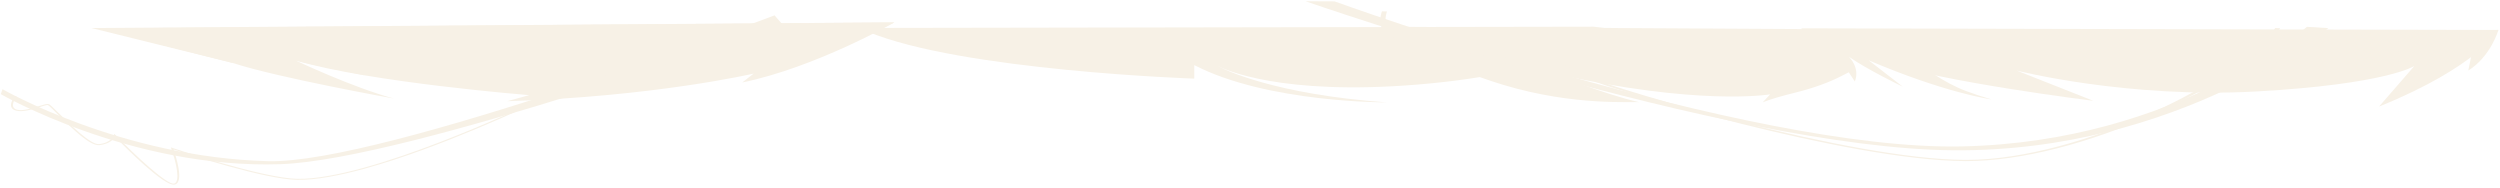
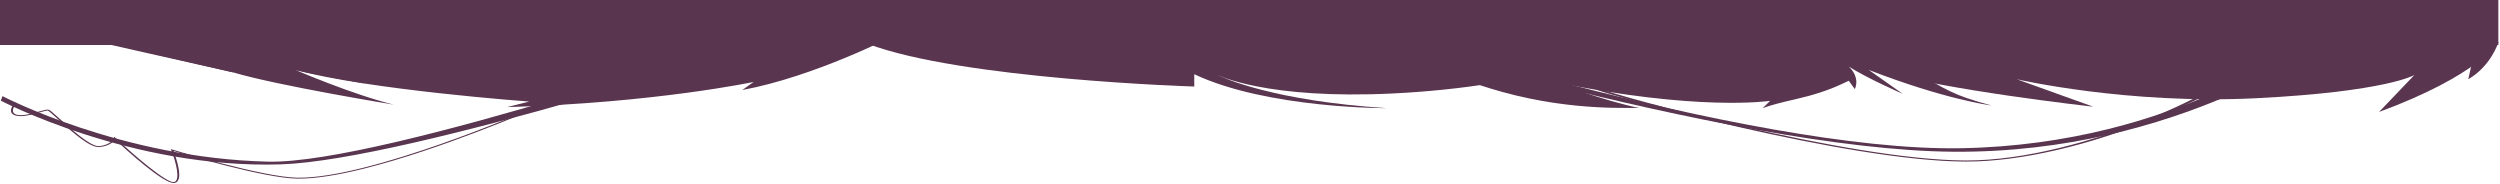
- <svg xmlns="http://www.w3.org/2000/svg" width="1516" height="114" viewBox="-50 -35 1516 114" fill="none">
-   <g fill="#f7f1e6">
-     <path d="m934.504-16.646-1.347.813S899.236 8.889 809.598 16.28C726.985 23.078 692.824 7.318 687.964 4.8c4.523 2.437 34.883 17.438 102.917 22.285 0 0-72.268.38-116.678-22.61v8.205s-141.12-4.793-198.04-28.486c0 0 .048 0 .048-.027.048 0 .048-2.194.048-2.22l440.058-.759z" />
-     <path d="m1091.17-17.106-300.866-1.68S804.979-5.651 835.243 7.02a269.494 269.494 0 0 0 25.934 9.315c43.929 13.322 79.438 9.992 83.094 10.696-22.325-5.064-50.52-16.924-51.386-17.303C979.588 29.25 1022.27 22.4 1023.42 22.21l-4.52 4.847c4.42-1.868 12.65-4.143 20.01-5.957 10.54-2.627 19.87-5.957 27.57-9.91l4.62-2.357 3.66 5.578c3.32-8.285-3.32-14.757-3.66-15.055 10.97 7.744 32.05 17.872 32.72 18.197l-20.64-15.977c22.85 9.748 41.18 15.652 53.94 19.117 12.46 3.385 19.67 4.495 20.59 4.604a189.199 189.199 0 0 1-15.25-5.01c-27.29-10.154-51.29-37.394-51.29-37.394zM492.33-21.385s-48.019 27.376-92.236 36.393l6.928-5.388S346.735 23.646 257.53 26.38l13.376-3.682s-96.47-7.69-141.65-21.04c0 0 34.498 16.383 59.614 23.098 0 0-70.488-12.645-97.384-21.473L8.97-17.783z" />
-     <path clip-rule="evenodd" fill-rule="evenodd" d="M469.956-10.905s-37.288 4.44-94.064 7.365l12.173-4.658s-71.017-7.013-145.932-1.814c-74.866 5.2-96.807 9.37-96.807 9.37l25.694 11.29s-31.227-6.173-41.764-9.016L69.45-10.553l22.036 13.81L5.41-18l486.921-3.412z" />
-     <path d="M1465.06-16.835s-12.07 22.04-72.41 46.465l21.41-24.614s-16.79 11.048-95.55 15.435c-78.77 4.387-145.55-12.646-145.55-12.646l46.43 18.332s-93.63-11.562-128.08-23.91c-51.43-18.413-48.98-20.064-48.98-20.064z" />
-     <path clip-rule="evenodd" fill-rule="evenodd" d="m1446.78 7.778 2.36-11.697s-123.46-5.362-203.38-1.869l96.52 9.992s-95.13-7.176-175.05-5.226L1140 5.368l19.68 9.396S1094.82 1.55 1072.5-14.75l392.52-2.085c.05 0-4.53 16.003-18.24 24.613z" />
-     <path d="M1348.92-18.73s-78.58 69.779-209.3 72.514c-130.73 2.762-380.35-87.95-380.35-87.95l-17.61-.08s256.596 89.465 393.29 90.386c136.65.92 226.96-74.086 226.96-74.086z" />
-     <path d="M1142.41 62.693c32.76 0 74.96-10.723 115.95-29.461 36.38-16.626 65.54-36.69 74.34-51.123l-3.03-.109c-17.99 29.515-117.01 79.961-187.21 79.961h-.68c-71.06-.324-212.328-43.595-220.989-47.548-3.079-1.408-7.361-3.818-11.547-6.174-7.843-4.414-12.847-7.149-15.686-7.663-1.491-.271-4.33-.38-12.894-.623-19.583-.542-56.006-1.544-73.135-6.12-22.999-6.146-16.503-21.716-16.455-21.879l-3.031-.081c-.289.65-6.688 16.057 17.177 22.448C823.118-.887 860.311.142 880.279.684c5.629.162 11.403.325 12.365.487 2.406.434 8.276 4.279 13.761 7.366 4.186 2.355 8.516 4.792 11.644 6.228 8.757 3.98 151.461 47.603 223.641 47.928zM-48.484 19.078s71.96 41.427 161.157 43.666c69.682 1.746 307.029-88.43 307.029-88.43l4.878 5.628S197.891 61.869 120.199 64.554C29.553 67.678-49.524 22.088-49.524 22.088z" />
-     <path d="M170.985 67.315c-15.281 4.198-29.601 6.91-40.721 6.756-19.609-.305-66.943-15.719-75.036-18.42 1.398 3.986 6.536 19.676.857 21.23l-.366.067c-6.236 1.03-29.72-22.573-35.957-28.976-.84 1.435-3.354 4.345-9.434 5.033-5.423.596-15.098-8.509-25.307-18.712-2.767-2.768-5.383-5.364-6.034-5.615-.531-.13-2.93.623-4.854 1.232-4.368 1.37-10.355 3.266-14.374 2.18-6.37-1.736-1.01-8.472-.762-8.745l1.061.26c-.061.07-5.128 6.438.225 7.905 3.474.93 9.125-.847 13.279-2.15 3.162-1.007 4.887-1.523 5.903-1.253.774.2 2.233 1.584 6.548 5.89 6.662 6.61 19.021 18.954 24.11 18.39 7.374-.81 8.949-5.257 8.919-5.309l.285-.906.766.799C31.44 58.702 51.077 77.059 55.422 76.348l.228-.042c3.924-1.09 1.03-13.517-1.815-21.226l-.265-.72 1.137.389c.56.182 54.86 18.362 75.595 18.689 44.132.707 140.204-45.135 141.199-45.602l.739.49c-.719.332-55.228 26.362-101.255 38.99z" />
-   </g>
+ <svg xmlns="http://www.w3.org/2000/svg" width="1516" height="111" viewBox="0 0 1516 111" fill="none">
+   <path d="M984.504 25.797L983.157 26.537C983.157 26.537 949.236 49.029 859.598 55.754C776.985 61.939 742.824 47.6 737.964 45.309C742.487 47.526 772.847 61.175 840.881 65.585C840.881 65.585 768.613 65.93 724.203 45.013V52.478C724.203 52.478 583.083 48.118 526.163 26.561C526.163 26.561 526.211 26.561 526.211 26.537C526.259 26.537 526.259 24.541 526.259 24.517L966.317 23.826L984.504 25.797Z" fill="#5A3550" />
+   <path d="M1141.17 25.378L840.304 23.85C840.304 23.85 854.979 35.8 885.243 47.329C893.723 50.554 902.379 53.383 911.177 55.804C955.106 67.924 990.615 64.895 994.271 65.535C971.946 60.928 943.751 50.138 942.885 49.793C1029.59 67.554 1072.27 61.322 1073.42 61.149L1068.9 65.559C1073.32 63.859 1081.55 61.789 1088.91 60.139C1099.45 57.749 1108.78 54.719 1116.48 51.123L1121.1 48.978L1124.76 54.053C1128.08 46.516 1121.44 40.627 1121.1 40.356C1132.07 47.402 1153.15 56.616 1153.82 56.912L1133.18 42.376C1156.03 51.245 1174.36 56.616 1187.12 59.769C1199.58 62.849 1206.79 63.858 1207.71 63.958C1202.56 62.635 1197.47 61.114 1192.46 59.399C1165.17 50.161 1141.17 25.378 1141.17 25.378ZM542.33 21.485C542.33 21.485 494.311 46.393 450.094 54.596L457.022 49.694C457.022 49.694 396.735 62.456 307.53 64.943L320.906 61.593C320.906 61.593 224.436 54.596 179.256 42.45C179.256 42.45 213.754 57.356 238.87 63.465C238.87 63.465 168.382 51.961 141.486 43.929L58.97 24.762L542.33 21.485Z" fill="#5A3550" />
+   <path fill-rule="evenodd" clip-rule="evenodd" d="M519.956 31.02C519.956 31.02 482.668 35.06 425.892 37.721L438.065 33.483C438.065 33.483 367.048 27.102 292.133 31.833C217.267 36.564 195.326 40.358 195.326 40.358L221.02 50.63C221.02 50.63 189.793 45.013 179.256 42.427L119.45 31.34L141.486 43.905L55.41 24.565L542.331 21.461L519.956 31.02Z" fill="#5A3550" />
+   <path d="M1515.06 25.625C1515.06 25.625 1502.99 45.678 1442.65 67.9L1464.06 45.505C1464.06 45.505 1447.27 55.557 1368.51 59.549C1289.74 63.54 1222.96 48.043 1222.96 48.043L1269.39 64.722C1269.39 64.722 1175.76 54.203 1141.31 42.968C1089.88 26.215 1092.33 24.713 1092.33 24.713L1515.06 25.625Z" fill="#5A3550" />
+   <path fill-rule="evenodd" clip-rule="evenodd" d="M1496.78 48.018L1499.14 37.376C1499.14 37.376 1375.68 32.498 1295.76 35.676L1392.28 44.767C1392.28 44.767 1297.15 38.238 1217.23 40.012L1190 45.826L1209.68 54.374C1209.68 54.374 1144.82 42.352 1122.5 27.522L1515.02 25.625C1515.07 25.625 1510.49 40.185 1496.78 48.018Z" fill="#5A3550" />
+   <path d="M1398.92 23.901C1398.92 23.901 1320.34 87.387 1189.62 89.876C1058.89 92.389 809.27 9.857 809.27 9.857L791.66 9.784C791.66 9.784 1048.26 91.181 1184.95 92.019C1321.6 92.856 1411.91 24.614 1411.91 24.614L1398.92 23.901Z" fill="#5A3550" />
+   <path d="M1192.41 97.981C1225.17 97.981 1267.37 88.225 1308.36 71.177C1344.74 56.05 1373.9 37.796 1382.7 24.664L1379.67 24.565C1361.68 51.419 1262.66 97.315 1192.46 97.315H1191.78C1120.72 97.021 979.452 57.652 970.791 54.055C967.712 52.774 963.43 50.581 959.244 48.438C951.401 44.422 946.397 41.934 943.558 41.466C942.067 41.219 939.228 41.12 930.664 40.899C911.081 40.406 874.658 39.494 857.529 35.331C834.53 29.739 841.026 15.573 841.074 15.425L838.043 15.351C837.754 15.943 831.355 29.96 855.22 35.775C873.118 40.135 910.311 41.071 930.279 41.564C935.908 41.712 941.682 41.86 942.644 42.007C945.05 42.402 950.92 45.9 956.405 48.709C960.591 50.852 964.921 53.069 968.049 54.375C976.806 57.996 1119.51 97.686 1191.69 97.981H1192.41ZM1.516 58.3C1.516 58.3 73.476 95.991 162.673 98.028C232.355 99.616 469.702 17.572 469.702 17.572L474.58 22.693C474.58 22.693 247.891 97.232 170.199 99.674C79.553 102.517 0.476 61.038 0.476 61.038L1.516 58.3Z" fill="#5A3550" />
+   <path d="M220.985 102.187C205.704 106.006 191.384 108.473 180.264 108.333C160.655 108.056 113.321 94.032 105.228 91.574C106.626 95.201 111.764 109.476 106.085 110.89L105.719 110.951C99.483 111.888 75.999 90.413 69.762 84.588C68.922 85.893 66.408 88.541 60.328 89.167C54.905 89.709 45.23 81.425 35.021 72.142C32.254 69.624 29.638 67.262 28.987 67.034C28.456 66.915 26.057 67.6 24.133 68.155C19.765 69.401 13.778 71.126 9.759 70.138C3.389 68.559 8.749 62.43 8.997 62.182L10.058 62.418C9.997 62.482 4.93 68.276 10.283 69.61C13.757 70.457 19.408 68.84 23.562 67.654C26.724 66.738 28.449 66.269 29.465 66.514C30.239 66.696 31.698 67.955 36.013 71.873C42.675 77.887 55.034 89.118 60.123 88.605C67.497 87.868 69.072 83.822 69.042 83.774L69.327 82.95L70.093 83.677C81.44 94.35 101.077 111.052 105.422 110.405L105.65 110.367C109.574 109.375 106.68 98.069 103.835 91.055L103.57 90.4L104.707 90.754C105.267 90.919 159.567 107.46 180.302 107.757C224.434 108.401 320.506 66.692 321.501 66.268L322.24 66.713C321.521 67.016 267.012 90.697 220.985 102.187Z" fill="#5A3550" />
+   <rect width="1515" height="27.295" fill="#5A3550" />
</svg>
